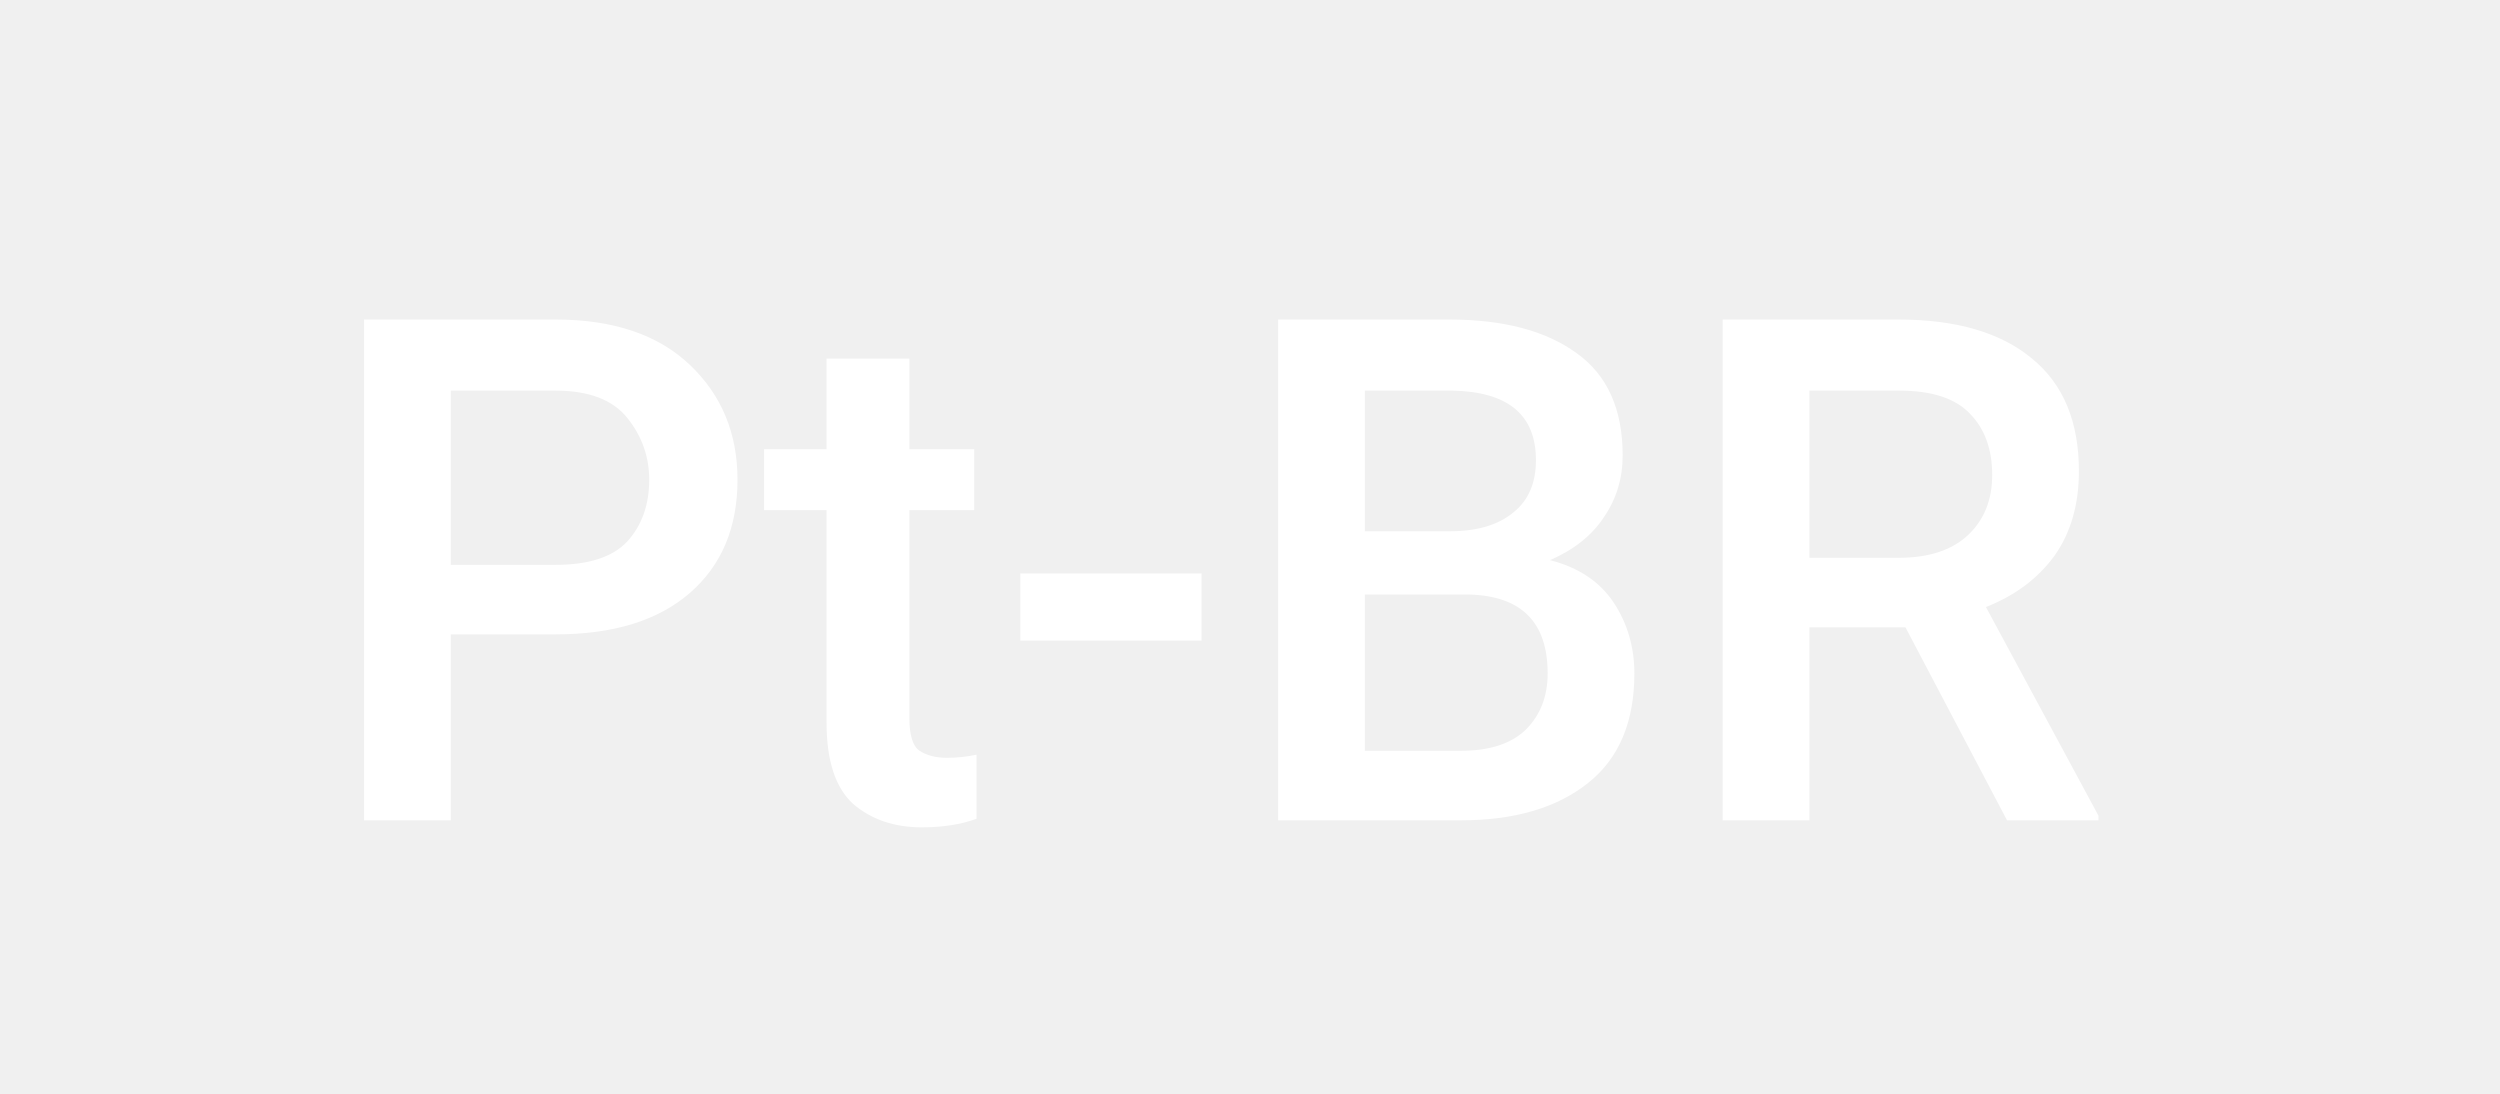
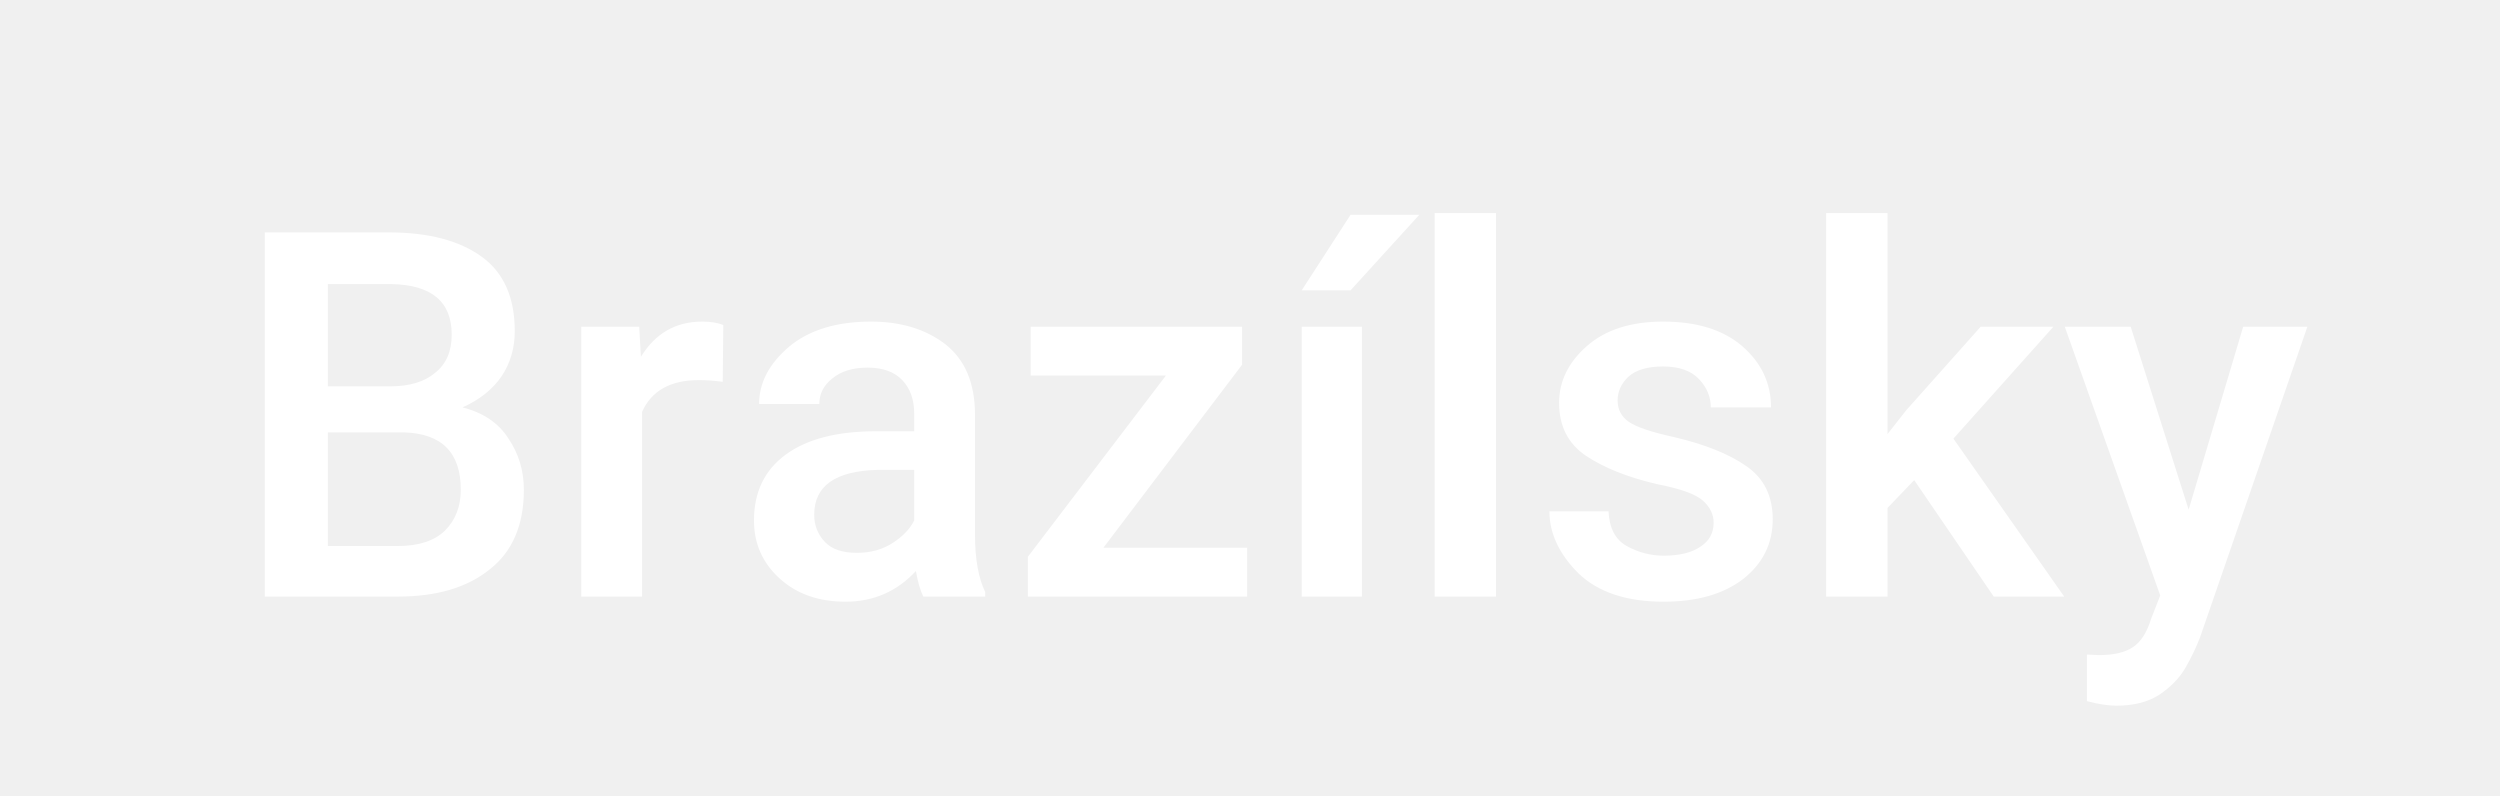
- <svg xmlns="http://www.w3.org/2000/svg" width="32" height="14" viewBox="0 0 32 14">
-   <path d="M5.77,8.12 L5.77,10.50 L4.66,10.50 L4.66,4.09 L7.11,4.09 Q8.22,4.09 8.83,4.67 Q9.44,5.25 9.44,6.14 Q9.44,7.06 8.83,7.59 Q8.22,8.12 7.11,8.12 L5.77,8.12 Z M5.77,5.00 L5.77,7.23 L7.11,7.23 Q7.75,7.23 8.03,6.93 Q8.31,6.62 8.31,6.14 Q8.31,5.70 8.03,5.35 Q7.75,5.00 7.11,5.00 L5.77,5.00 Z M12.50,10.48 Q12.20,10.59 11.80,10.59 Q11.27,10.59 10.92,10.29 Q10.58,9.98 10.58,9.25 L10.58,6.53 L9.78,6.53 L9.78,5.75 L10.58,5.75 L10.58,4.59 L11.64,4.59 L11.64,5.75 L12.47,5.75 L12.47,6.53 L11.64,6.53 L11.64,9.19 Q11.64,9.52 11.77,9.61 Q11.91,9.70 12.12,9.70 Q12.31,9.70 12.50,9.66 L12.50,10.48 Z M15.38,7.34 L15.38,8.20 L13.06,8.20 L13.06,7.34 L15.38,7.34 Z M20.92,8.62 Q20.92,9.55 20.33,10.02 Q19.73,10.50 18.70,10.50 L16.36,10.50 L16.36,4.09 L18.55,4.09 Q19.59,4.09 20.18,4.52 Q20.77,4.94 20.77,5.83 Q20.77,6.27 20.53,6.62 Q20.30,6.97 19.84,7.17 Q20.39,7.31 20.66,7.72 Q20.92,8.12 20.92,8.62 Z M17.47,5.00 L17.47,6.80 L18.56,6.80 Q19.08,6.80 19.37,6.56 Q19.66,6.33 19.66,5.89 Q19.66,5.02 18.59,5.00 L17.47,5.00 Z M19.81,8.62 Q19.81,7.64 18.81,7.61 L17.47,7.61 L17.47,9.61 L18.70,9.61 Q19.25,9.61 19.53,9.34 Q19.81,9.06 19.81,8.62 Z M25.69,10.50 L24.39,8.03 L23.16,8.03 L23.16,10.50 L22.05,10.50 L22.05,4.09 L24.30,4.09 Q25.41,4.09 26.01,4.59 Q26.61,5.08 26.61,6.03 Q26.61,6.67 26.30,7.11 Q25.98,7.55 25.42,7.77 L26.86,10.44 L26.86,10.50 L25.69,10.50 Z M23.16,5.00 L23.16,7.14 L24.30,7.14 Q24.89,7.14 25.20,6.84 Q25.50,6.55 25.50,6.08 Q25.50,5.59 25.22,5.30 Q24.94,5.00 24.31,5.00 L23.16,5.00 Z" fill="white" />
+ <svg xmlns="http://www.w3.org/2000/svg" width="44" height="14" viewBox="0 0 44 14">
+   <path d="M9.22,8.62 Q9.22,9.55 8.62,10.02 Q8.03,10.50 7.00,10.50 L4.66,10.50 L4.66,4.09 L6.84,4.09 Q7.89,4.09 8.48,4.52 Q9.06,4.94 9.06,5.83 Q9.06,6.27 8.83,6.62 Q8.59,6.97 8.14,7.17 Q8.69,7.31 8.95,7.72 Q9.22,8.12 9.22,8.62 Z M5.77,5.00 L5.77,6.80 L6.86,6.80 Q7.38,6.80 7.66,6.56 Q7.95,6.33 7.95,5.89 Q7.95,5.02 6.89,5.00 L5.77,5.00 Z M8.11,8.62 Q8.11,7.64 7.11,7.61 L5.77,7.61 L5.77,9.61 L7.00,9.61 Q7.55,9.61 7.83,9.34 Q8.11,9.06 8.11,8.62 Z M12.30,6.69 Q11.55,6.69 11.30,7.25 L11.30,10.50 L10.23,10.50 L10.23,5.75 L11.25,5.75 L11.28,6.28 Q11.66,5.66 12.36,5.66 Q12.58,5.66 12.73,5.72 L12.72,6.72 Q12.50,6.69 12.30,6.69 Z M16.25,10.50 Q16.17,10.34 16.12,10.05 Q15.62,10.59 14.88,10.59 Q14.17,10.59 13.72,10.18 Q13.27,9.77 13.27,9.16 Q13.27,8.41 13.83,8.00 Q14.39,7.59 15.42,7.59 L16.09,7.59 L16.09,7.28 Q16.09,6.91 15.88,6.69 Q15.67,6.47 15.27,6.47 Q14.88,6.47 14.65,6.66 Q14.42,6.84 14.42,7.11 L13.36,7.11 Q13.36,6.55 13.89,6.10 Q14.42,5.66 15.33,5.66 Q16.12,5.66 16.64,6.06 Q17.16,6.47 17.16,7.30 L17.16,9.41 Q17.16,10.05 17.34,10.42 L17.34,10.50 L16.25,10.50 Z M16.09,9.16 L16.09,8.27 L15.44,8.27 Q14.33,8.30 14.33,9.06 Q14.33,9.34 14.52,9.54 Q14.70,9.73 15.08,9.73 Q15.45,9.73 15.72,9.55 Q15.98,9.38 16.09,9.16 Z M18.14,6.61 L18.14,5.75 L21.86,5.75 L21.86,6.42 L19.42,9.64 L21.95,9.64 L21.95,10.50 L18.09,10.50 L18.09,9.80 L20.52,6.61 L18.14,6.61 Z M23.97,5.75 L23.97,10.50 L22.91,10.50 L22.91,5.75 L23.97,5.75 Z M22.91,5.11 L23.77,3.78 L24.98,3.78 L23.77,5.11 L22.91,5.11 Z M26.33,3.75 L26.33,10.50 L25.25,10.50 L25.25,3.75 L26.33,3.75 Z M30.16,9.20 Q30.16,8.98 29.97,8.81 Q29.78,8.64 29.16,8.52 Q28.39,8.34 27.91,8.02 Q27.44,7.70 27.44,7.09 Q27.44,6.52 27.93,6.09 Q28.42,5.66 29.27,5.66 Q30.16,5.66 30.66,6.09 Q31.17,6.53 31.17,7.17 L30.11,7.17 Q30.11,6.89 29.90,6.67 Q29.69,6.45 29.27,6.45 Q28.86,6.45 28.66,6.63 Q28.47,6.81 28.47,7.05 Q28.47,7.28 28.66,7.42 Q28.86,7.56 29.45,7.69 Q30.27,7.88 30.73,8.20 Q31.20,8.52 31.20,9.14 Q31.20,9.78 30.68,10.19 Q30.16,10.59 29.28,10.59 Q28.30,10.59 27.78,10.09 Q27.27,9.58 27.27,9.00 L28.31,9.00 Q28.33,9.44 28.63,9.61 Q28.94,9.78 29.28,9.78 Q29.70,9.78 29.93,9.62 Q30.16,9.47 30.16,9.20 Z M35.09,10.50 L33.69,8.45 L33.22,8.94 L33.22,10.50 L32.14,10.50 L32.14,3.75 L33.22,3.75 L33.22,7.64 L33.55,7.22 L34.86,5.75 L36.14,5.75 L34.38,7.72 L36.33,10.50 L35.09,10.50 Z M38.72,11.22 Q38.62,11.48 38.46,11.76 Q38.30,12.03 38.00,12.23 Q37.70,12.42 37.25,12.42 Q37.03,12.42 36.73,12.34 L36.73,11.52 L36.94,11.53 Q37.33,11.53 37.54,11.39 Q37.75,11.25 37.86,10.89 L38.02,10.48 L36.34,5.75 L37.50,5.75 L38.52,8.97 L39.48,5.75 L40.61,5.75 L38.72,11.22 Z" fill="white" />
</svg>
